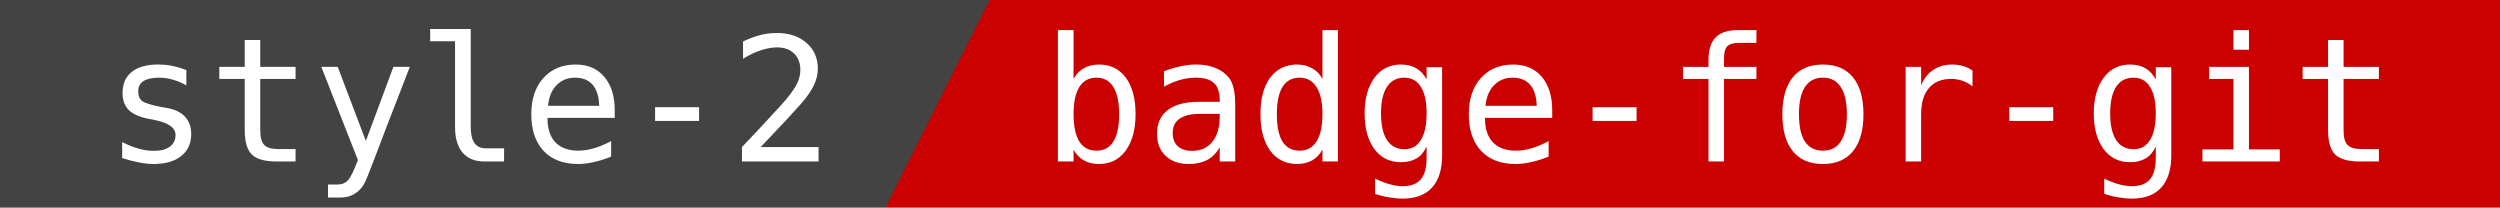
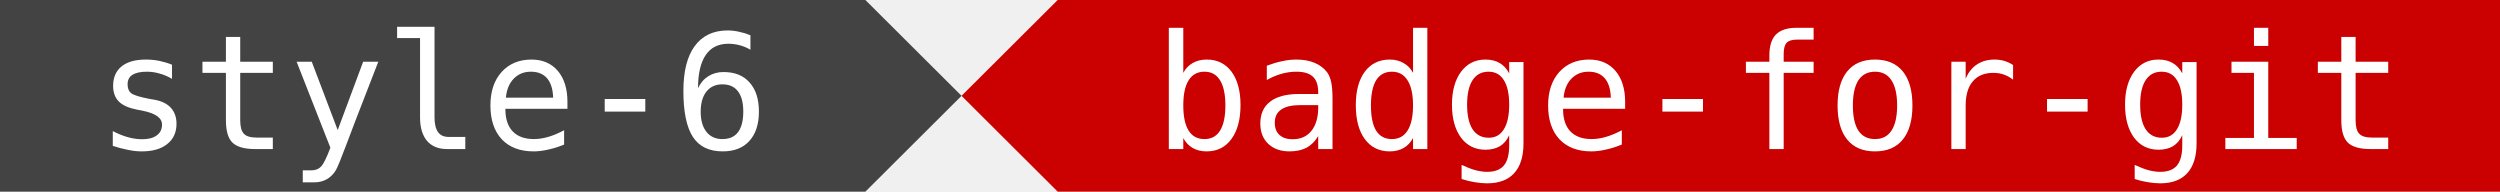
- <svg xmlns="http://www.w3.org/2000/svg" width="216.75" height="18" class="svg">
-   <path fill="#434343" d="M0,0 90.312,0 76.766,18 0,18" />
-   <text fill="#FFF" x="9.031" y="14" font-family="DejaVu Sans Mono, Source code variable, monospace" font-size="15">style-2</text>
-   <path fill="#CB0000" d="M85.797,0 216.75,0 216.75,18 76.766,18" />
-   <text fill="#FFF" x="90.312" y="14" font-family="DejaVu Sans Mono, Source code variable, monospace" font-size="15">badge-for-git</text>
+ <svg xmlns="http://www.w3.org/2000/svg" width="234.812" height="18" class="svg">
+   <path fill="#434343" d="M0,0 81.281,0 90.312,9 81.281,18 0,18 " />
+   <text fill="#FFF" x="9.031" y="14" font-family="DejaVu Sans Mono, Source code variable, monospace" font-size="15">style-6</text>
+   <path fill="#CB0000" d="M99.344,0 234.812,0 234.812,9 234.812,18 99.344,18 90.312,9" />
+   <text fill="#FFF" x="108.375" y="14" font-family="DejaVu Sans Mono, Source code variable, monospace" font-size="15">badge-for-git</text>
</svg>
